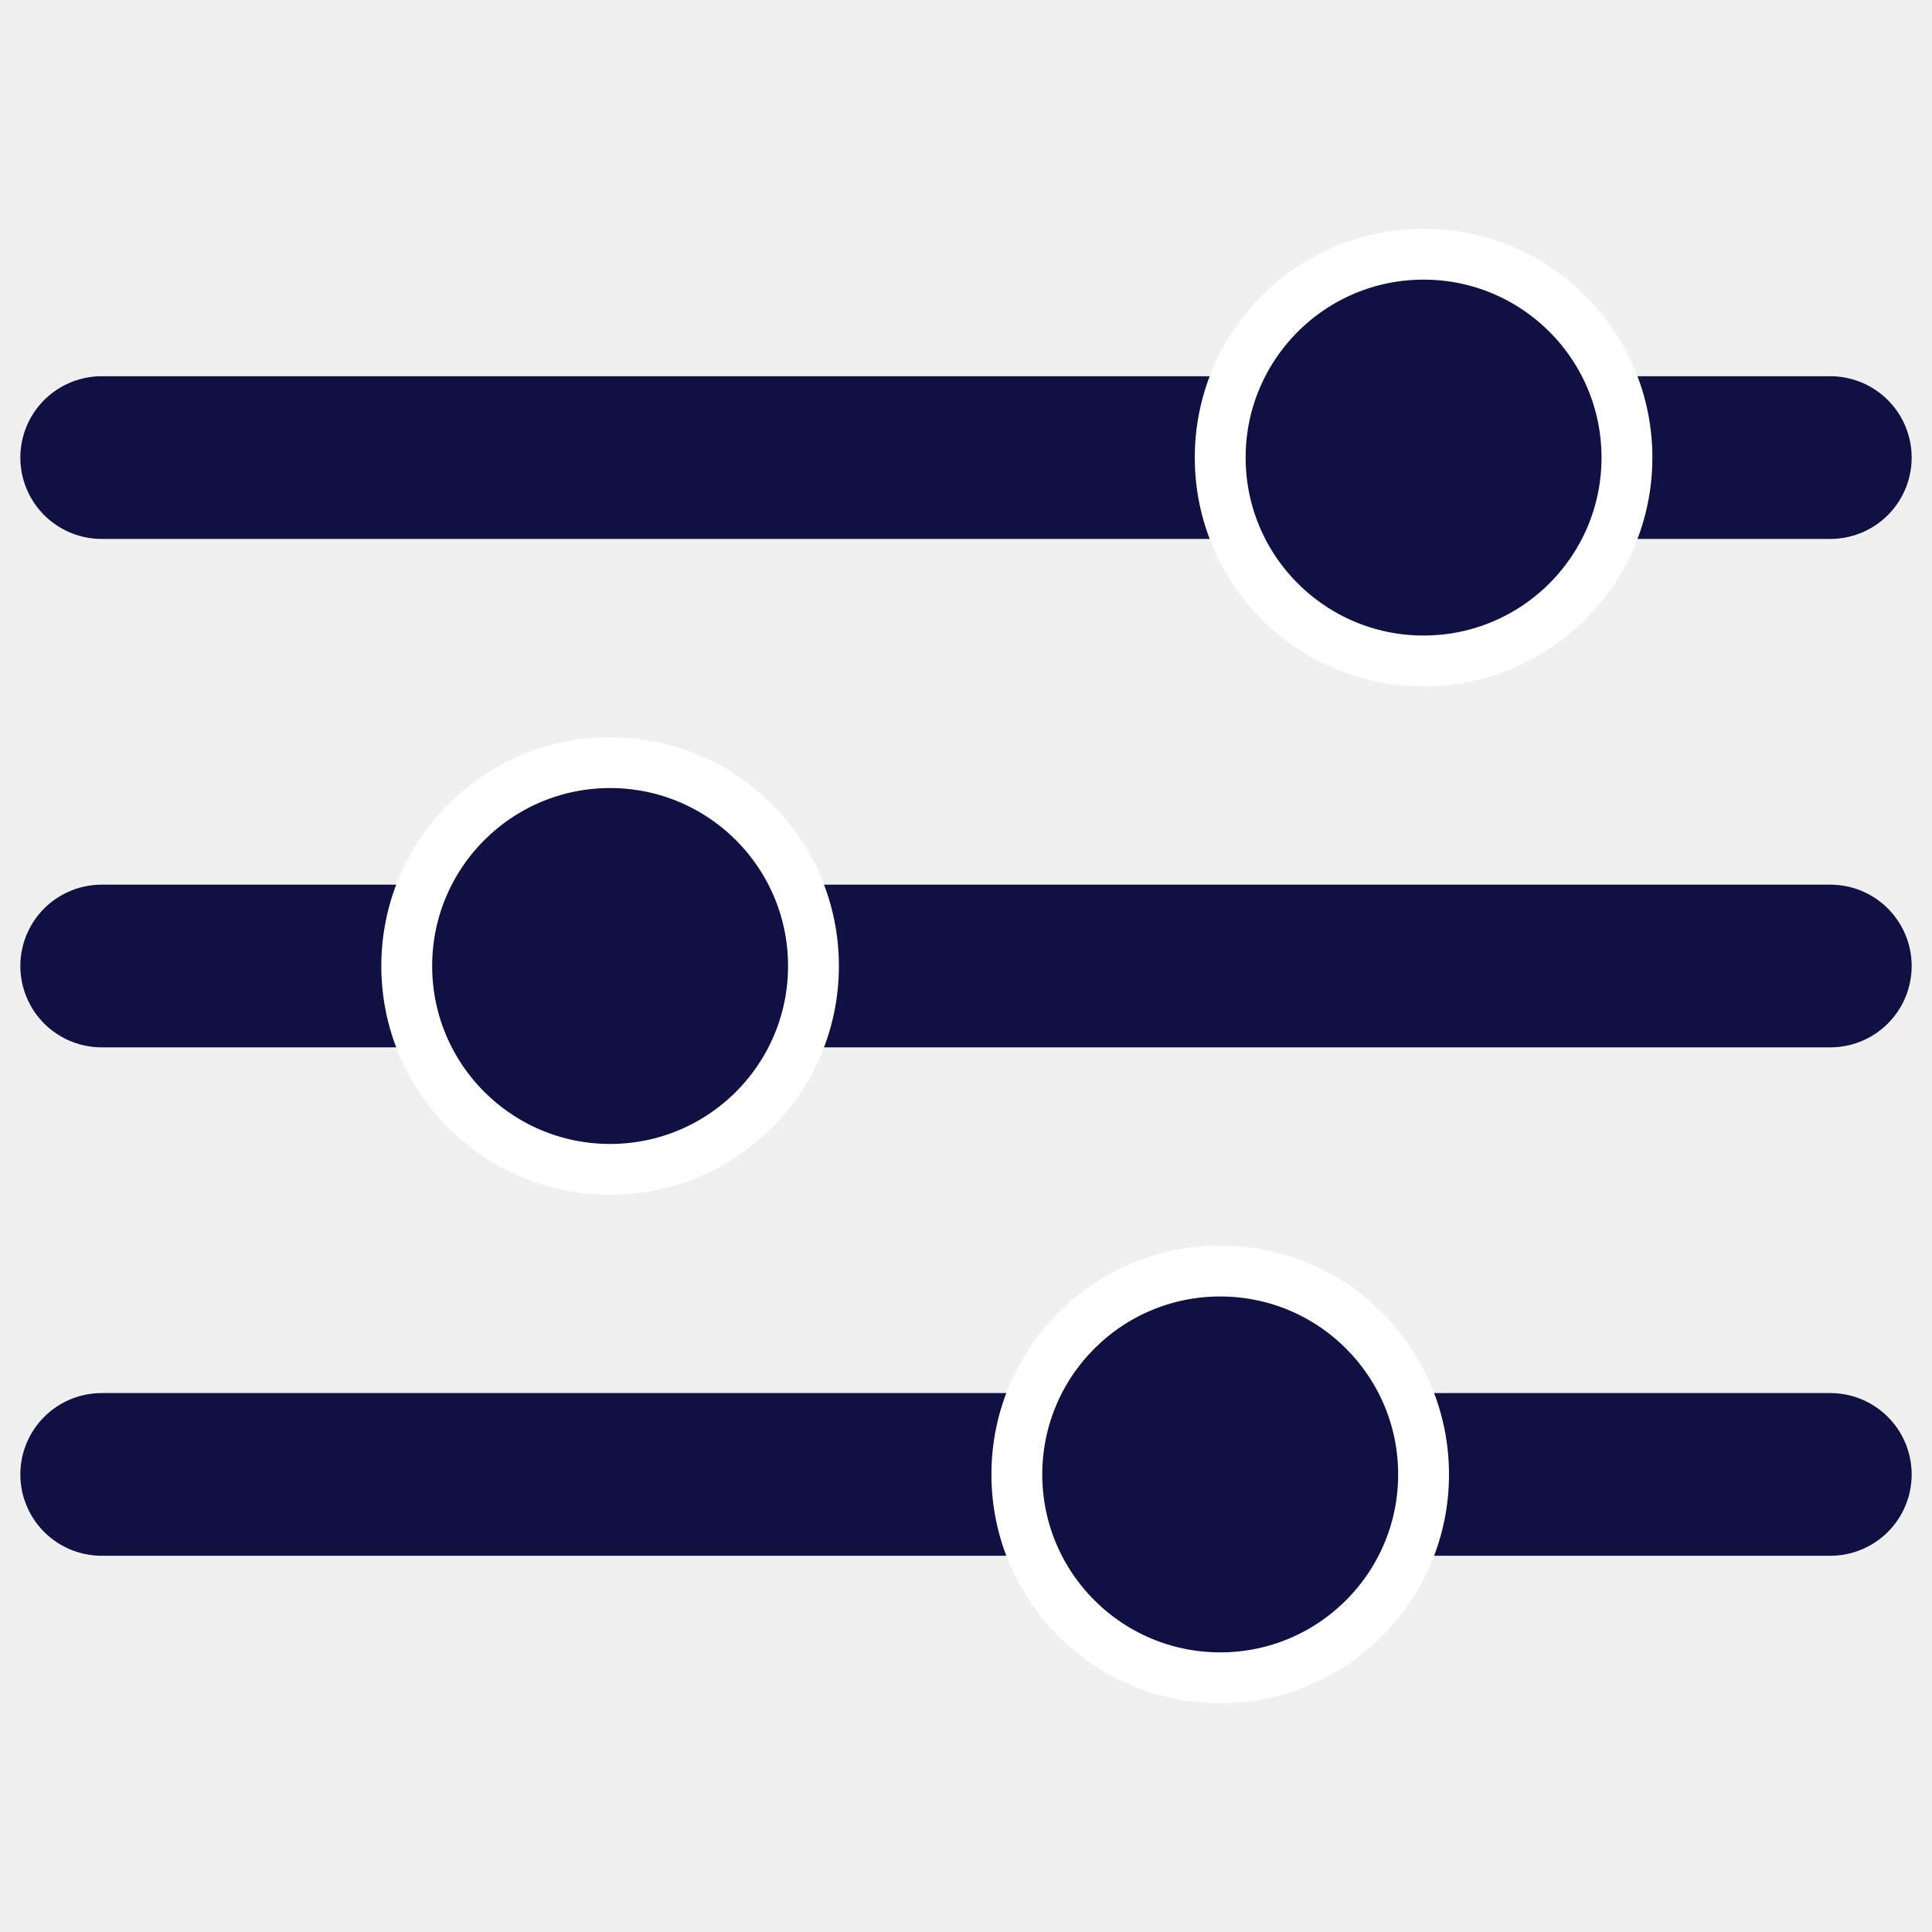
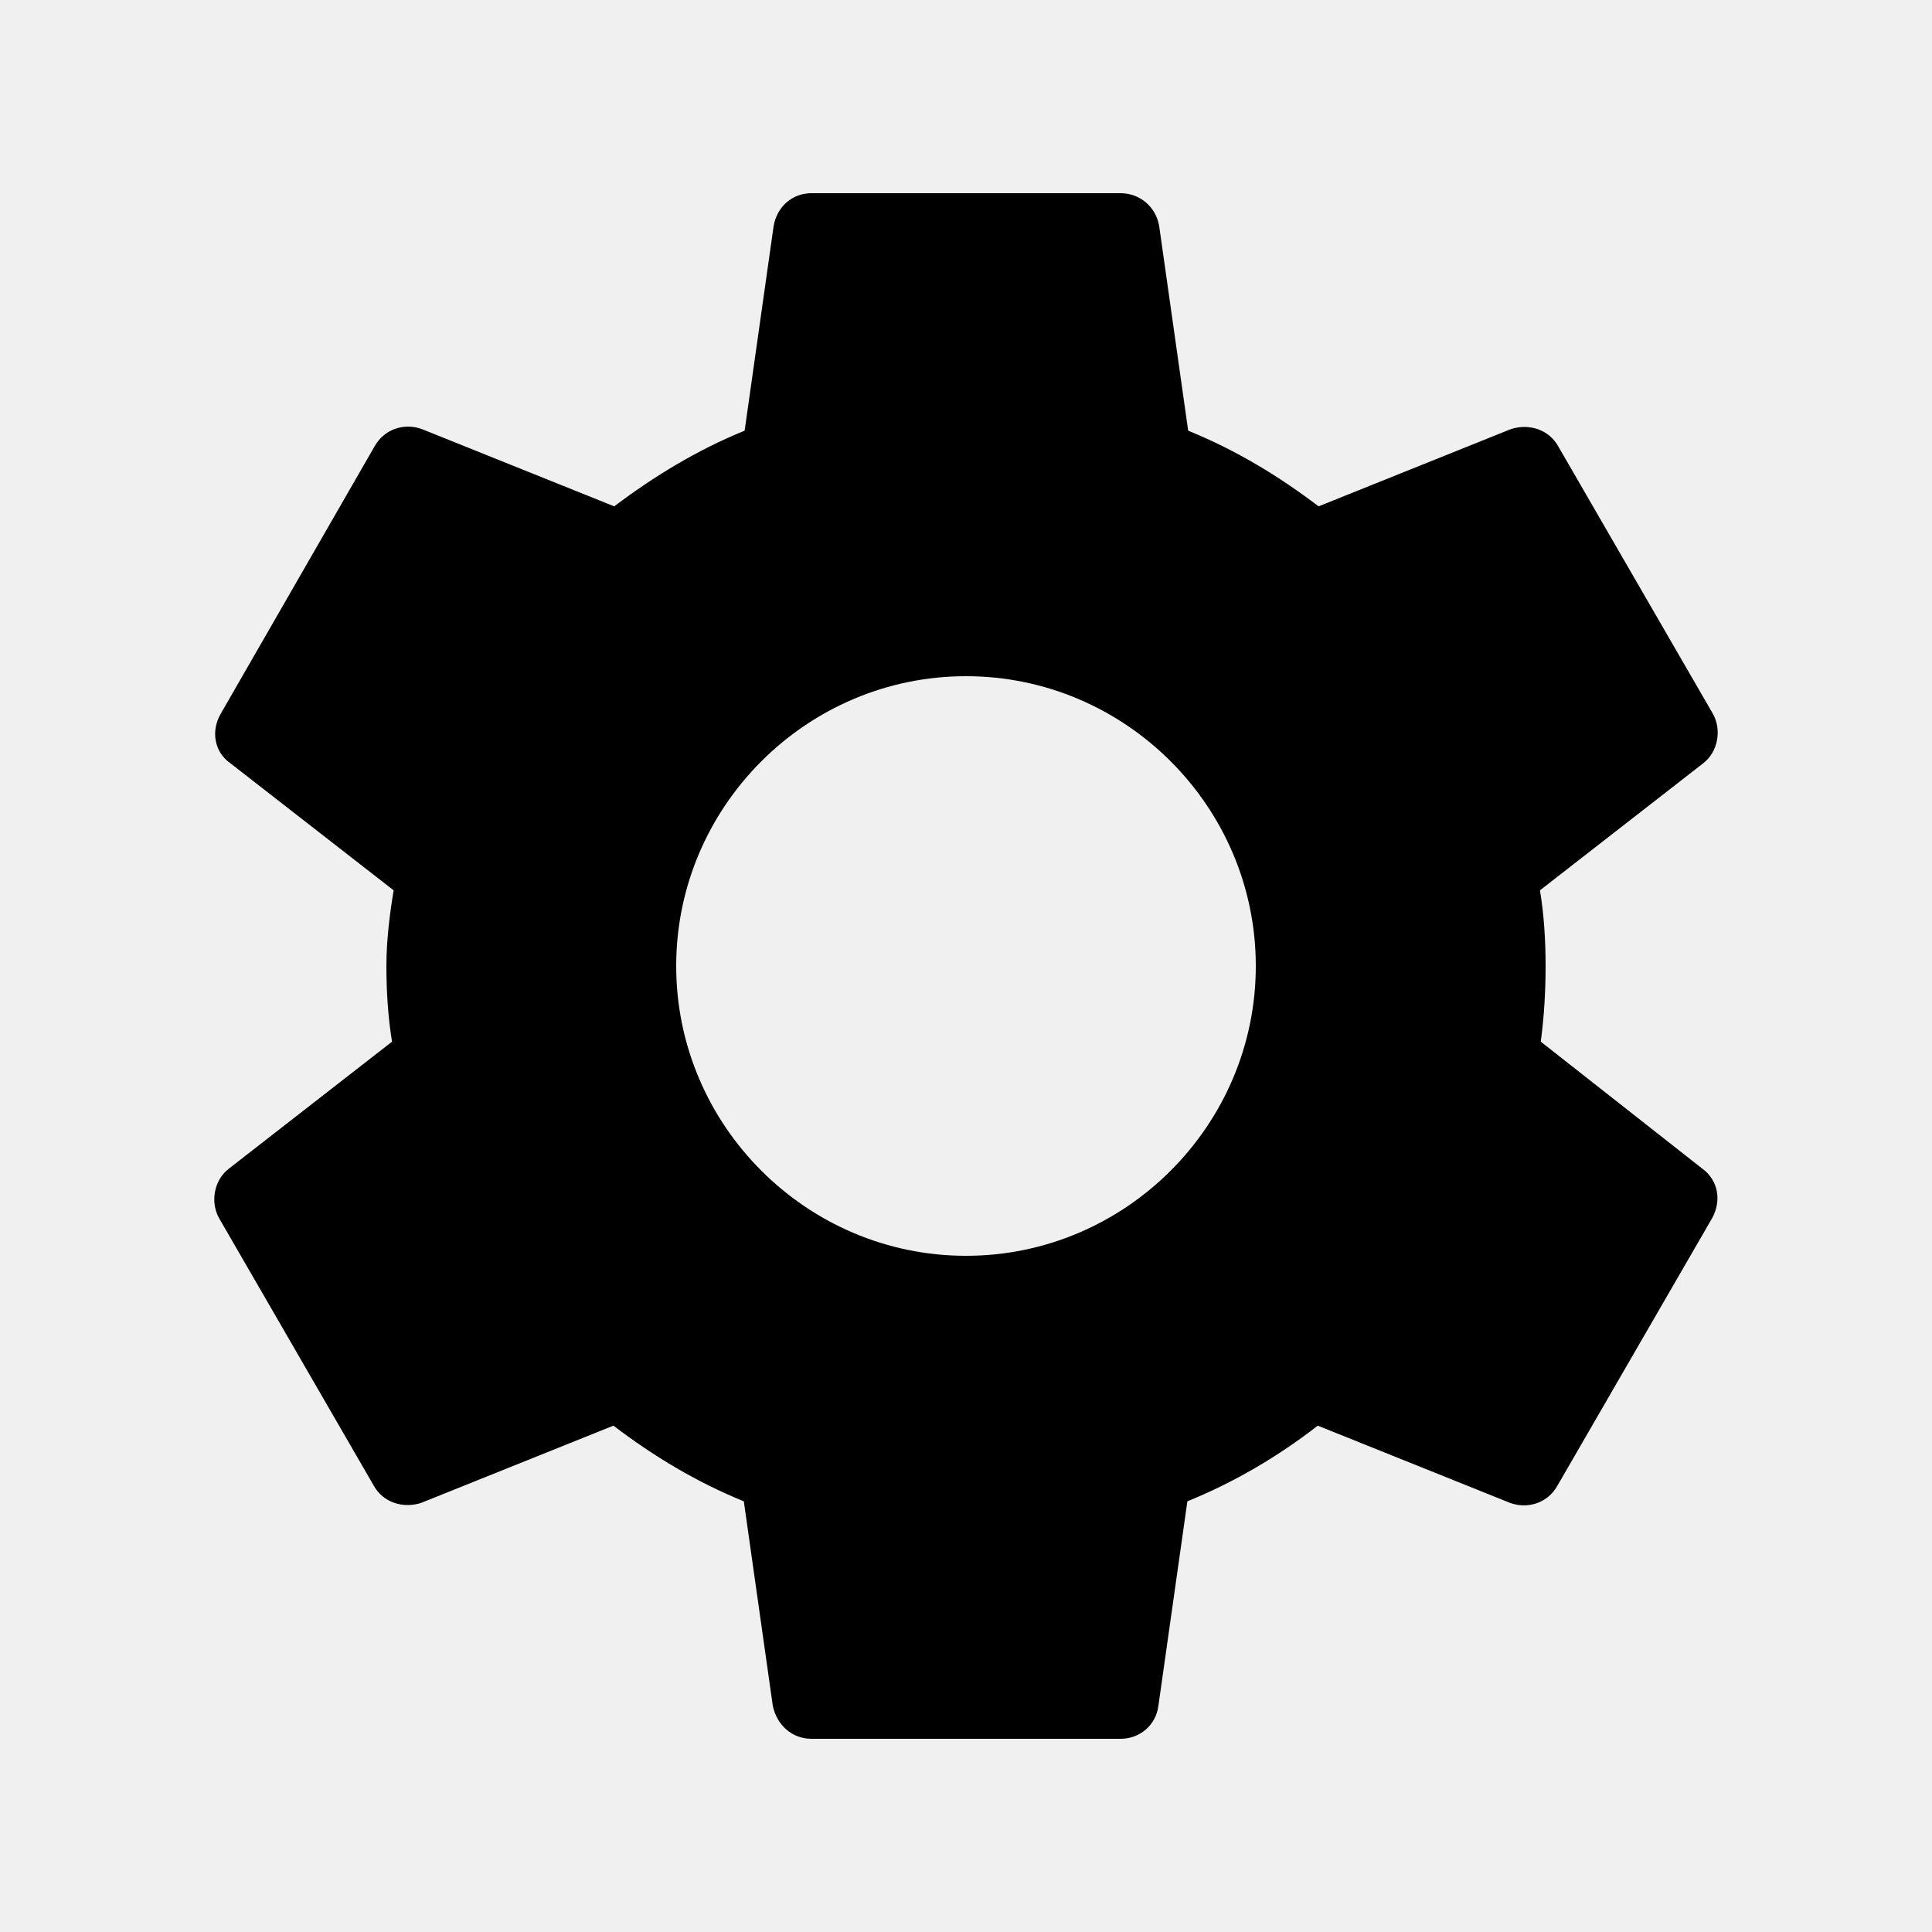
- <svg xmlns="http://www.w3.org/2000/svg" width="19" height="19" viewBox="0 0 19 19" fill="none">
-   <path d="M1 4.5H12M16 4.5H18" stroke="#101142" stroke-width="1.6" stroke-linecap="round" />
-   <circle cx="14" cy="4.5" r="2" fill="#101142" stroke="white" stroke-width="0.5" />
-   <path d="M1 9.5H4M8 9.5H18" stroke="#101142" stroke-width="1.6" stroke-linecap="round" />
-   <circle cx="6" cy="9.5" r="2" fill="#101142" stroke="white" stroke-width="0.5" />
-   <path d="M1 14.5H10M14 14.5H18" stroke="#101142" stroke-width="1.6" stroke-linecap="round" />
-   <circle cx="12" cy="14.5" r="2" fill="#101142" stroke="white" stroke-width="0.5" />
+ <svg xmlns="http://www.w3.org/2000/svg" width="19" height="19" viewBox="0 0 24 24" fill="currentColor">
+   <path d="M19.14,12.94c0.04,-0.3,0.06,-0.61,0.06,-0.94c0,-0.32,-0.02,-0.64,-0.07,-0.94l2.03,-1.58c0.18,-0.14,0.23,-0.41,0.12,-0.61l-1.92,-3.32c-0.12,-0.22,-0.37,-0.29,-0.59,-0.22l-2.39,0.96c-0.5,-0.38,-1.03,-0.7,-1.62,-0.94L14.4,2.81c-0.04,-0.24,-0.24,-0.41,-0.48,-0.41h-3.84c-0.24,0,-0.43,0.17,-0.47,0.41L9.25,5.35C8.66,5.59,8.12,5.92,7.63,6.29L5.24,5.33c-0.22,-0.08,-0.47,0,-0.59,0.22L2.74,8.87C2.62,9.08,2.66,9.34,2.86,9.48l2.03,1.58C4.84,11.36,4.8,11.69,4.8,12s0.02,0.64,0.07,0.94l-2.03,1.58c-0.18,0.14,-0.23,0.41,-0.12,0.61l1.92,3.32c0.12,0.22,0.37,0.29,0.59,0.22l2.39,-0.96c0.5,0.38,1.03,0.7,1.62,0.94l0.36,2.54c0.05,0.24,0.24,0.41,0.48,0.41h3.84c0.24,0,0.44,-0.17,0.47,-0.41l0.36,-2.54c0.59,-0.24,1.13,-0.56,1.62,-0.94l2.39,0.96c0.22,0.08,0.47,0,0.59,-0.22l1.92,-3.32c0.12,-0.22,0.07,-0.47,-0.12,-0.61L19.14,12.94z M12,15.6c-1.98,0,-3.6,-1.62,-3.6,-3.6s1.62,-3.6,3.6,-3.6s3.6,1.62,3.6,3.6S13.98,15.6,12,15.6z" />
</svg>
